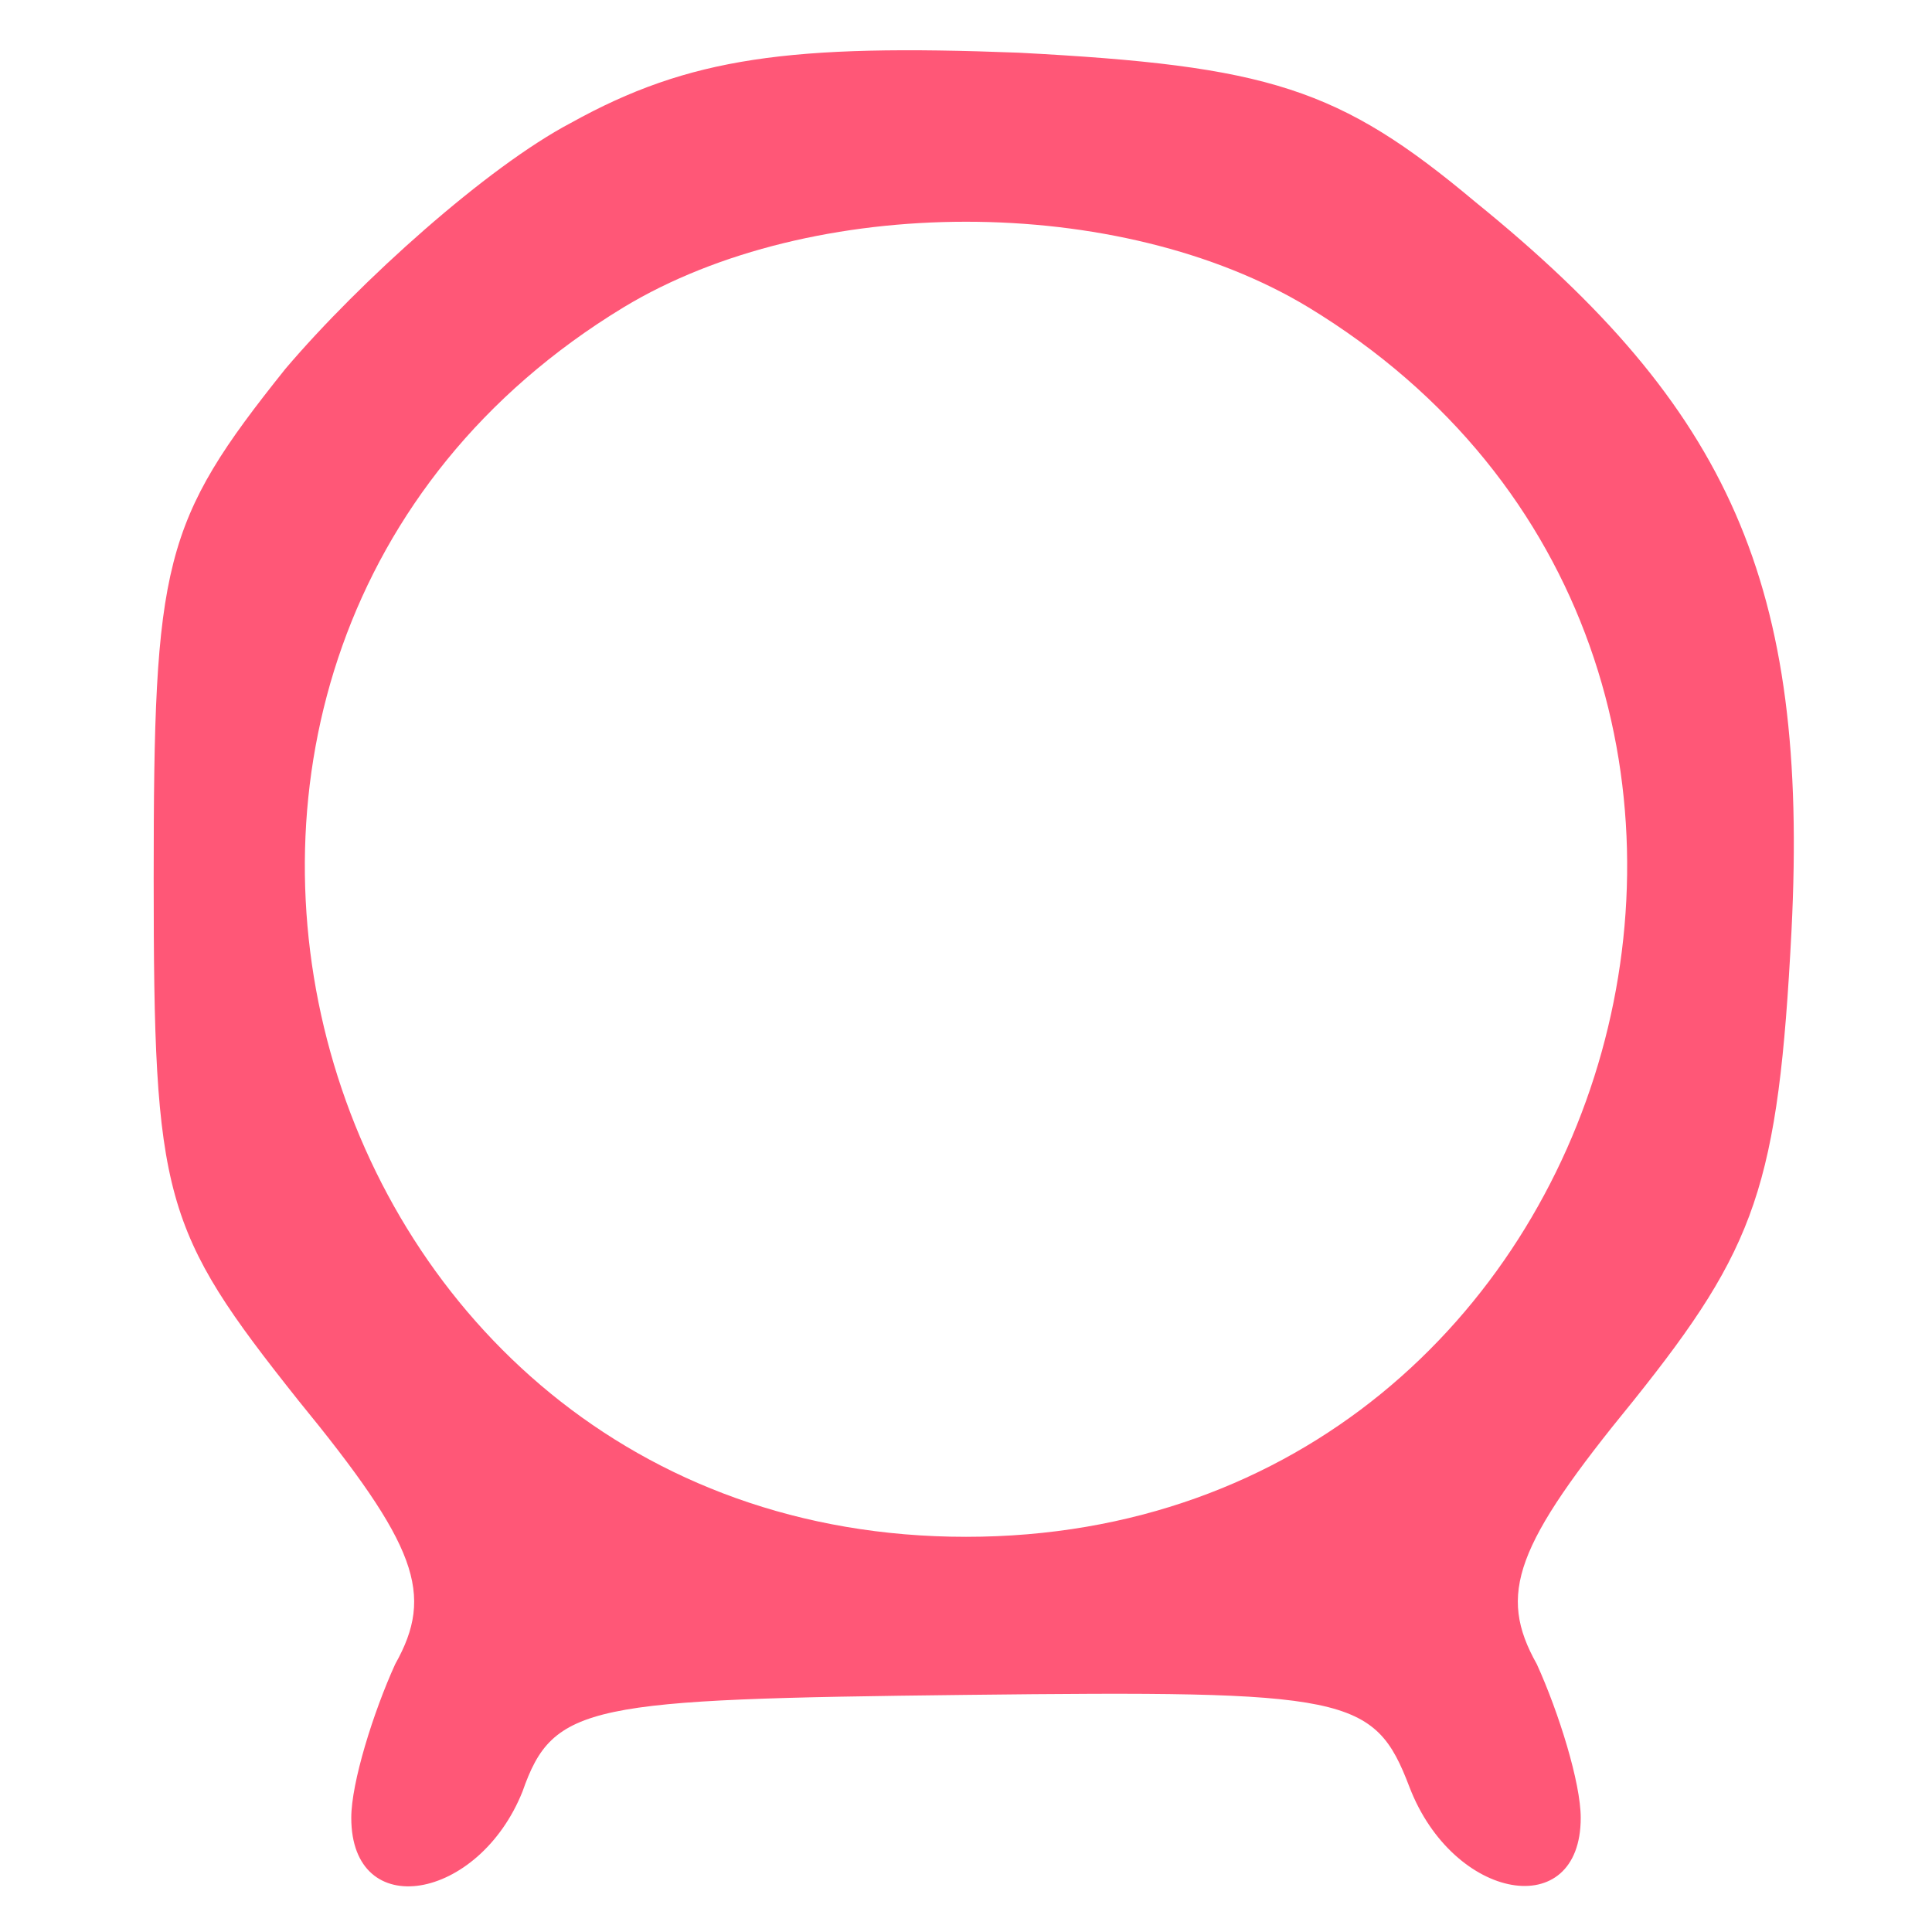
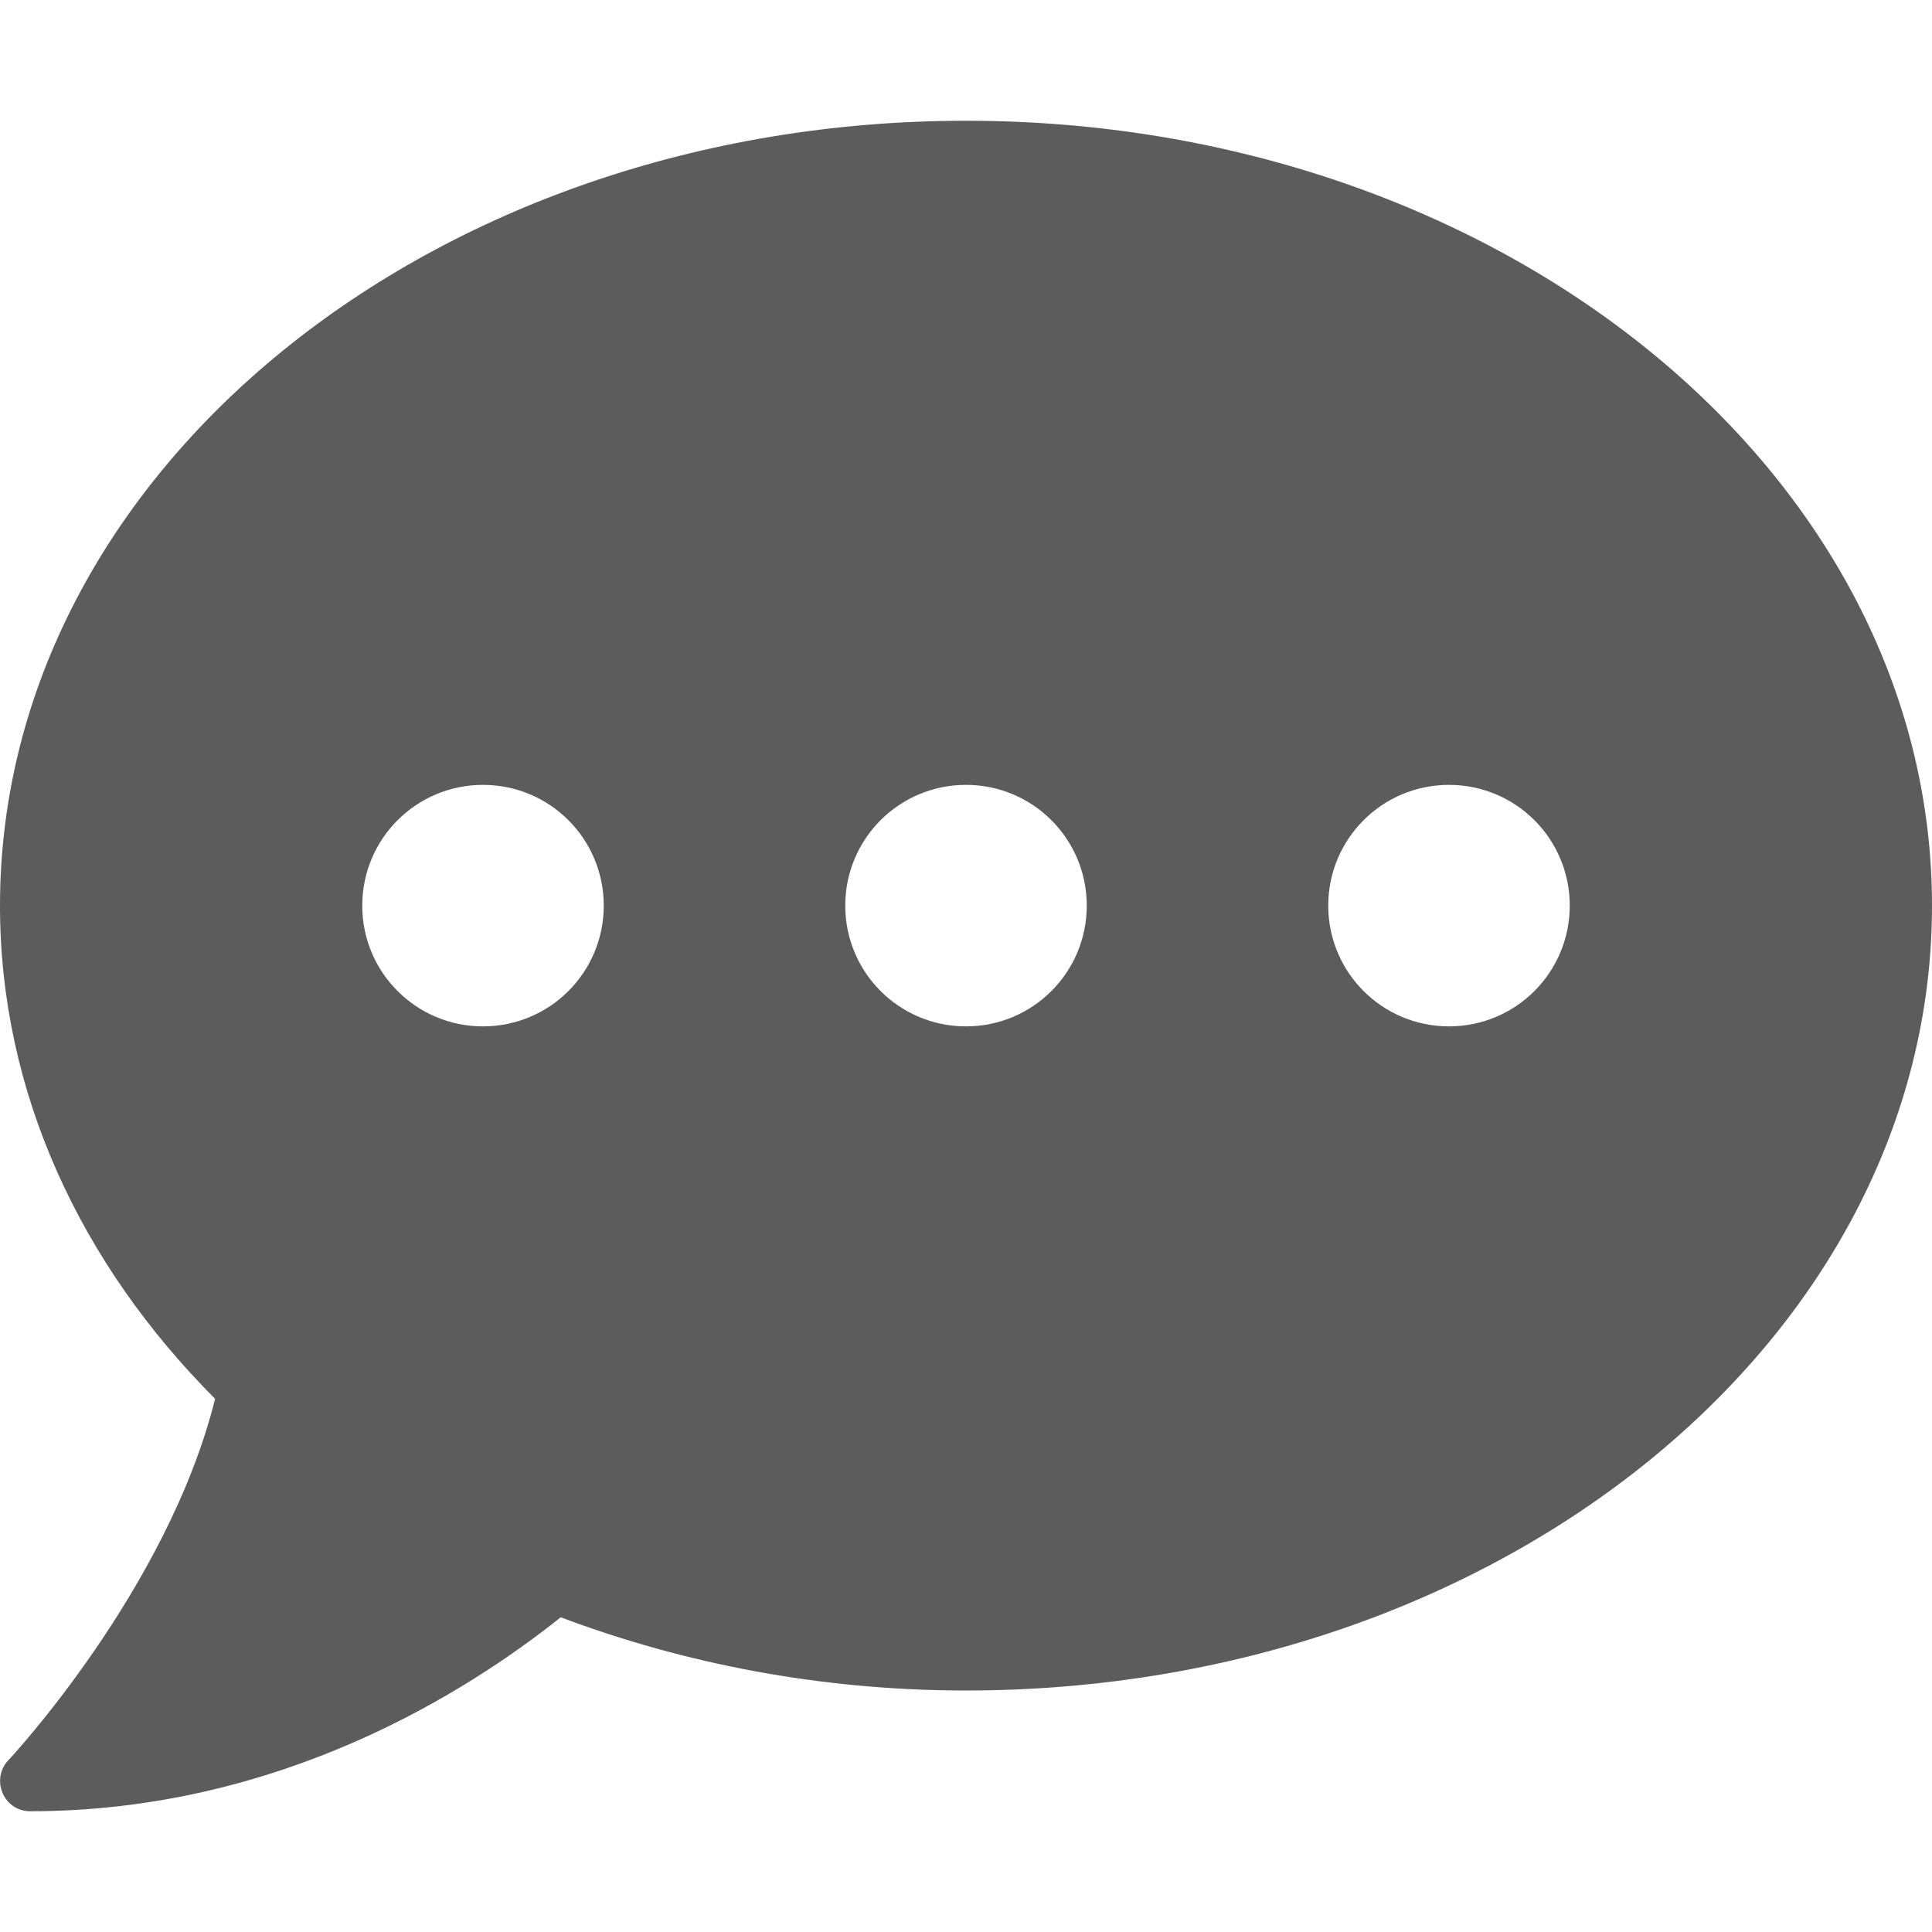
- <svg xmlns="http://www.w3.org/2000/svg" version="1.0" width="44pt" height="44pt" viewBox="0 0 44 44" preserveAspectRatio="xMidYMid meet">
-   <g transform="translate(0,44) scale(0.1,-0.1)" fill="#ff5777" stroke="none">
-     <path d="M130 412 c-19 -10 -48 -36 -65 -56 -28 -35 -30 -44 -30 -116 0 -73 2 -80 33 -119 27 -33 31 -44 22 -60 -5 -11 -10 -27 -10 -35 0 -24 29 -19 39 6 7 20 15 21 101 22 87 1 93 0 101 -21 10 -26 39 -31 39 -7 0 8 -5 24 -10 35 -9 16 -5 27 22 60 28 35 33 49 36 107 4 79 -14 119 -72 166 -31 26 -47 31 -104 34 -52 2 -75 -1 -102 -16z m168 -42 c130 -79 74 -280 -78 -280 -152 0 -208 201 -78 280 43 26 113 26 156 0z" />
-   </g>
+ <svg xmlns="http://www.w3.org/2000/svg" color="#5c5c5c" aria-hidden="true" focusable="false" data-prefix="fas" data-icon="comment-dots" class="svg-inline--fa fa-comment-dots fa-w-16" role="img" viewBox="0 0 512 512">
+   <path fill="currentColor" d="M256 32C114.6 32 0 125.1 0 240c0 49.6 21.4 95 57 130.7C44.5 421.1 2.7 466 2.2 466.5c-2.2 2.3-2.8 5.7-1.5 8.7S4.8 480 8 480c66.3 0 116-31.8 140.6-51.4 32.7 12.3 69 19.4 107.4 19.4 141.4 0 256-93.1 256-208S397.4 32 256 32zM128 272c-17.7 0-32-14.3-32-32s14.3-32 32-32 32 14.3 32 32-14.3 32-32 32zm128 0c-17.7 0-32-14.3-32-32s14.3-32 32-32 32 14.3 32 32-14.3 32-32 32zm128 0c-17.7 0-32-14.3-32-32s14.3-32 32-32 32 14.3 32 32-14.3 32-32 32z" />
</svg>
